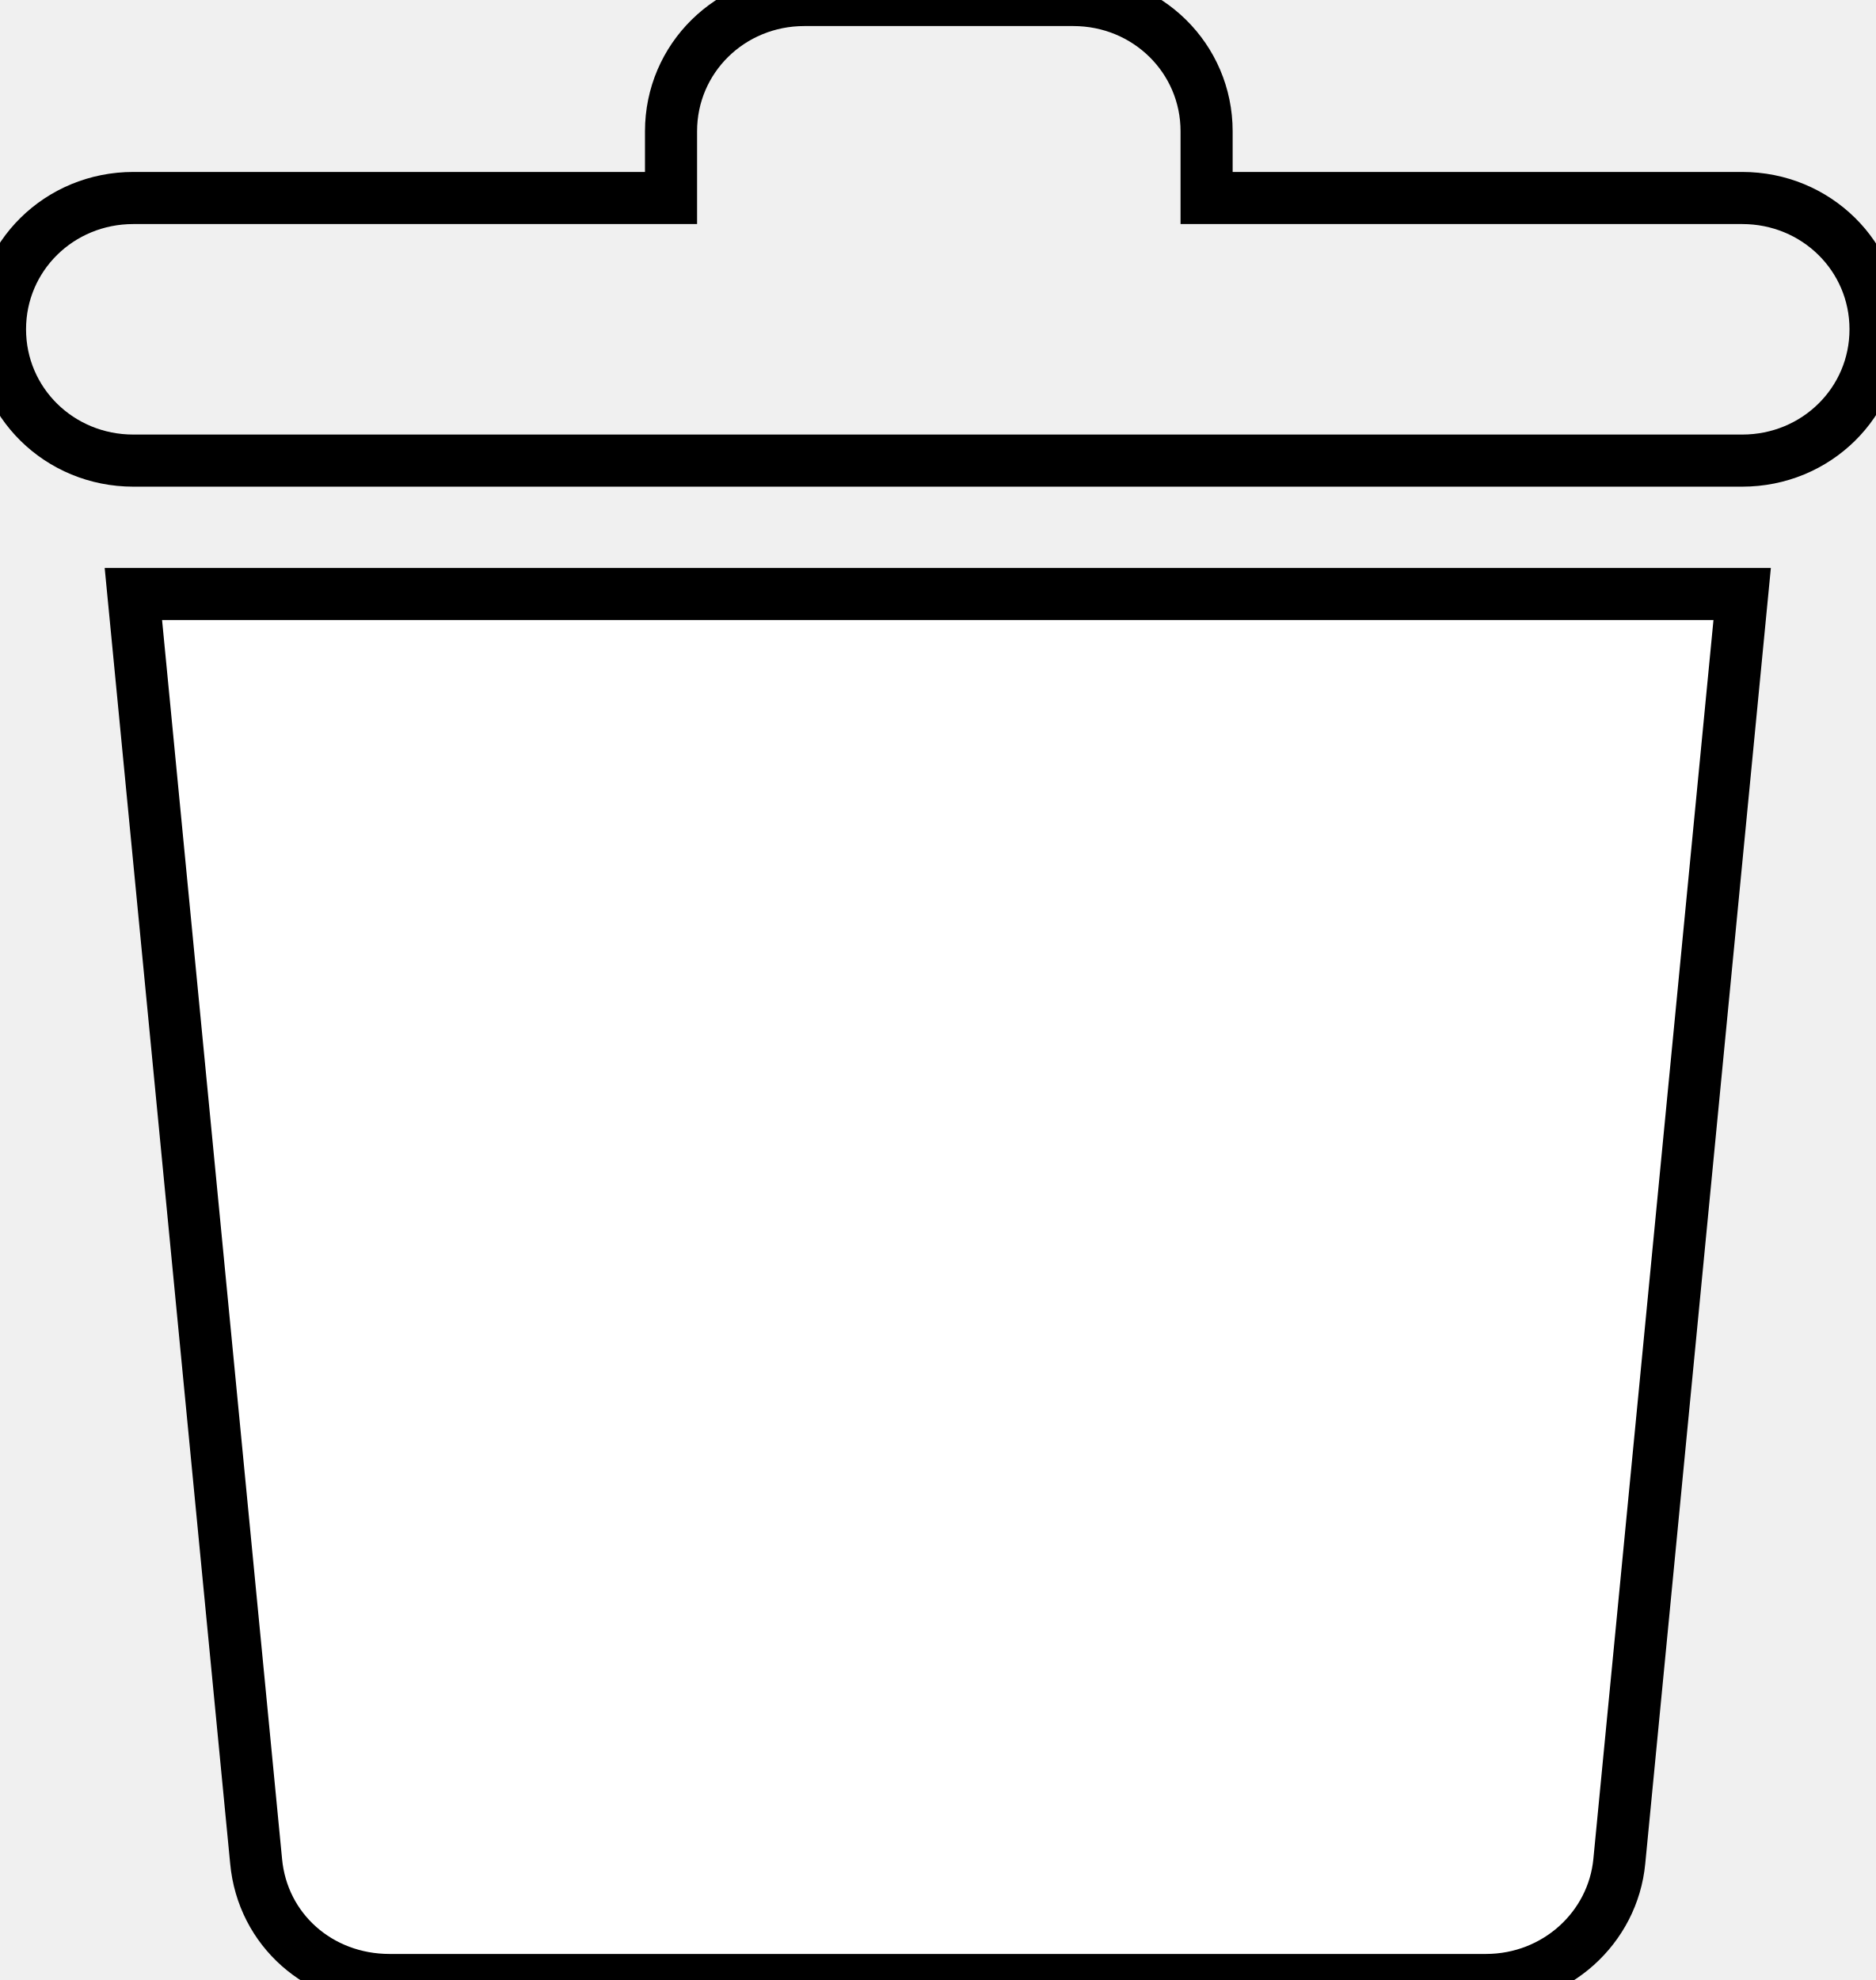
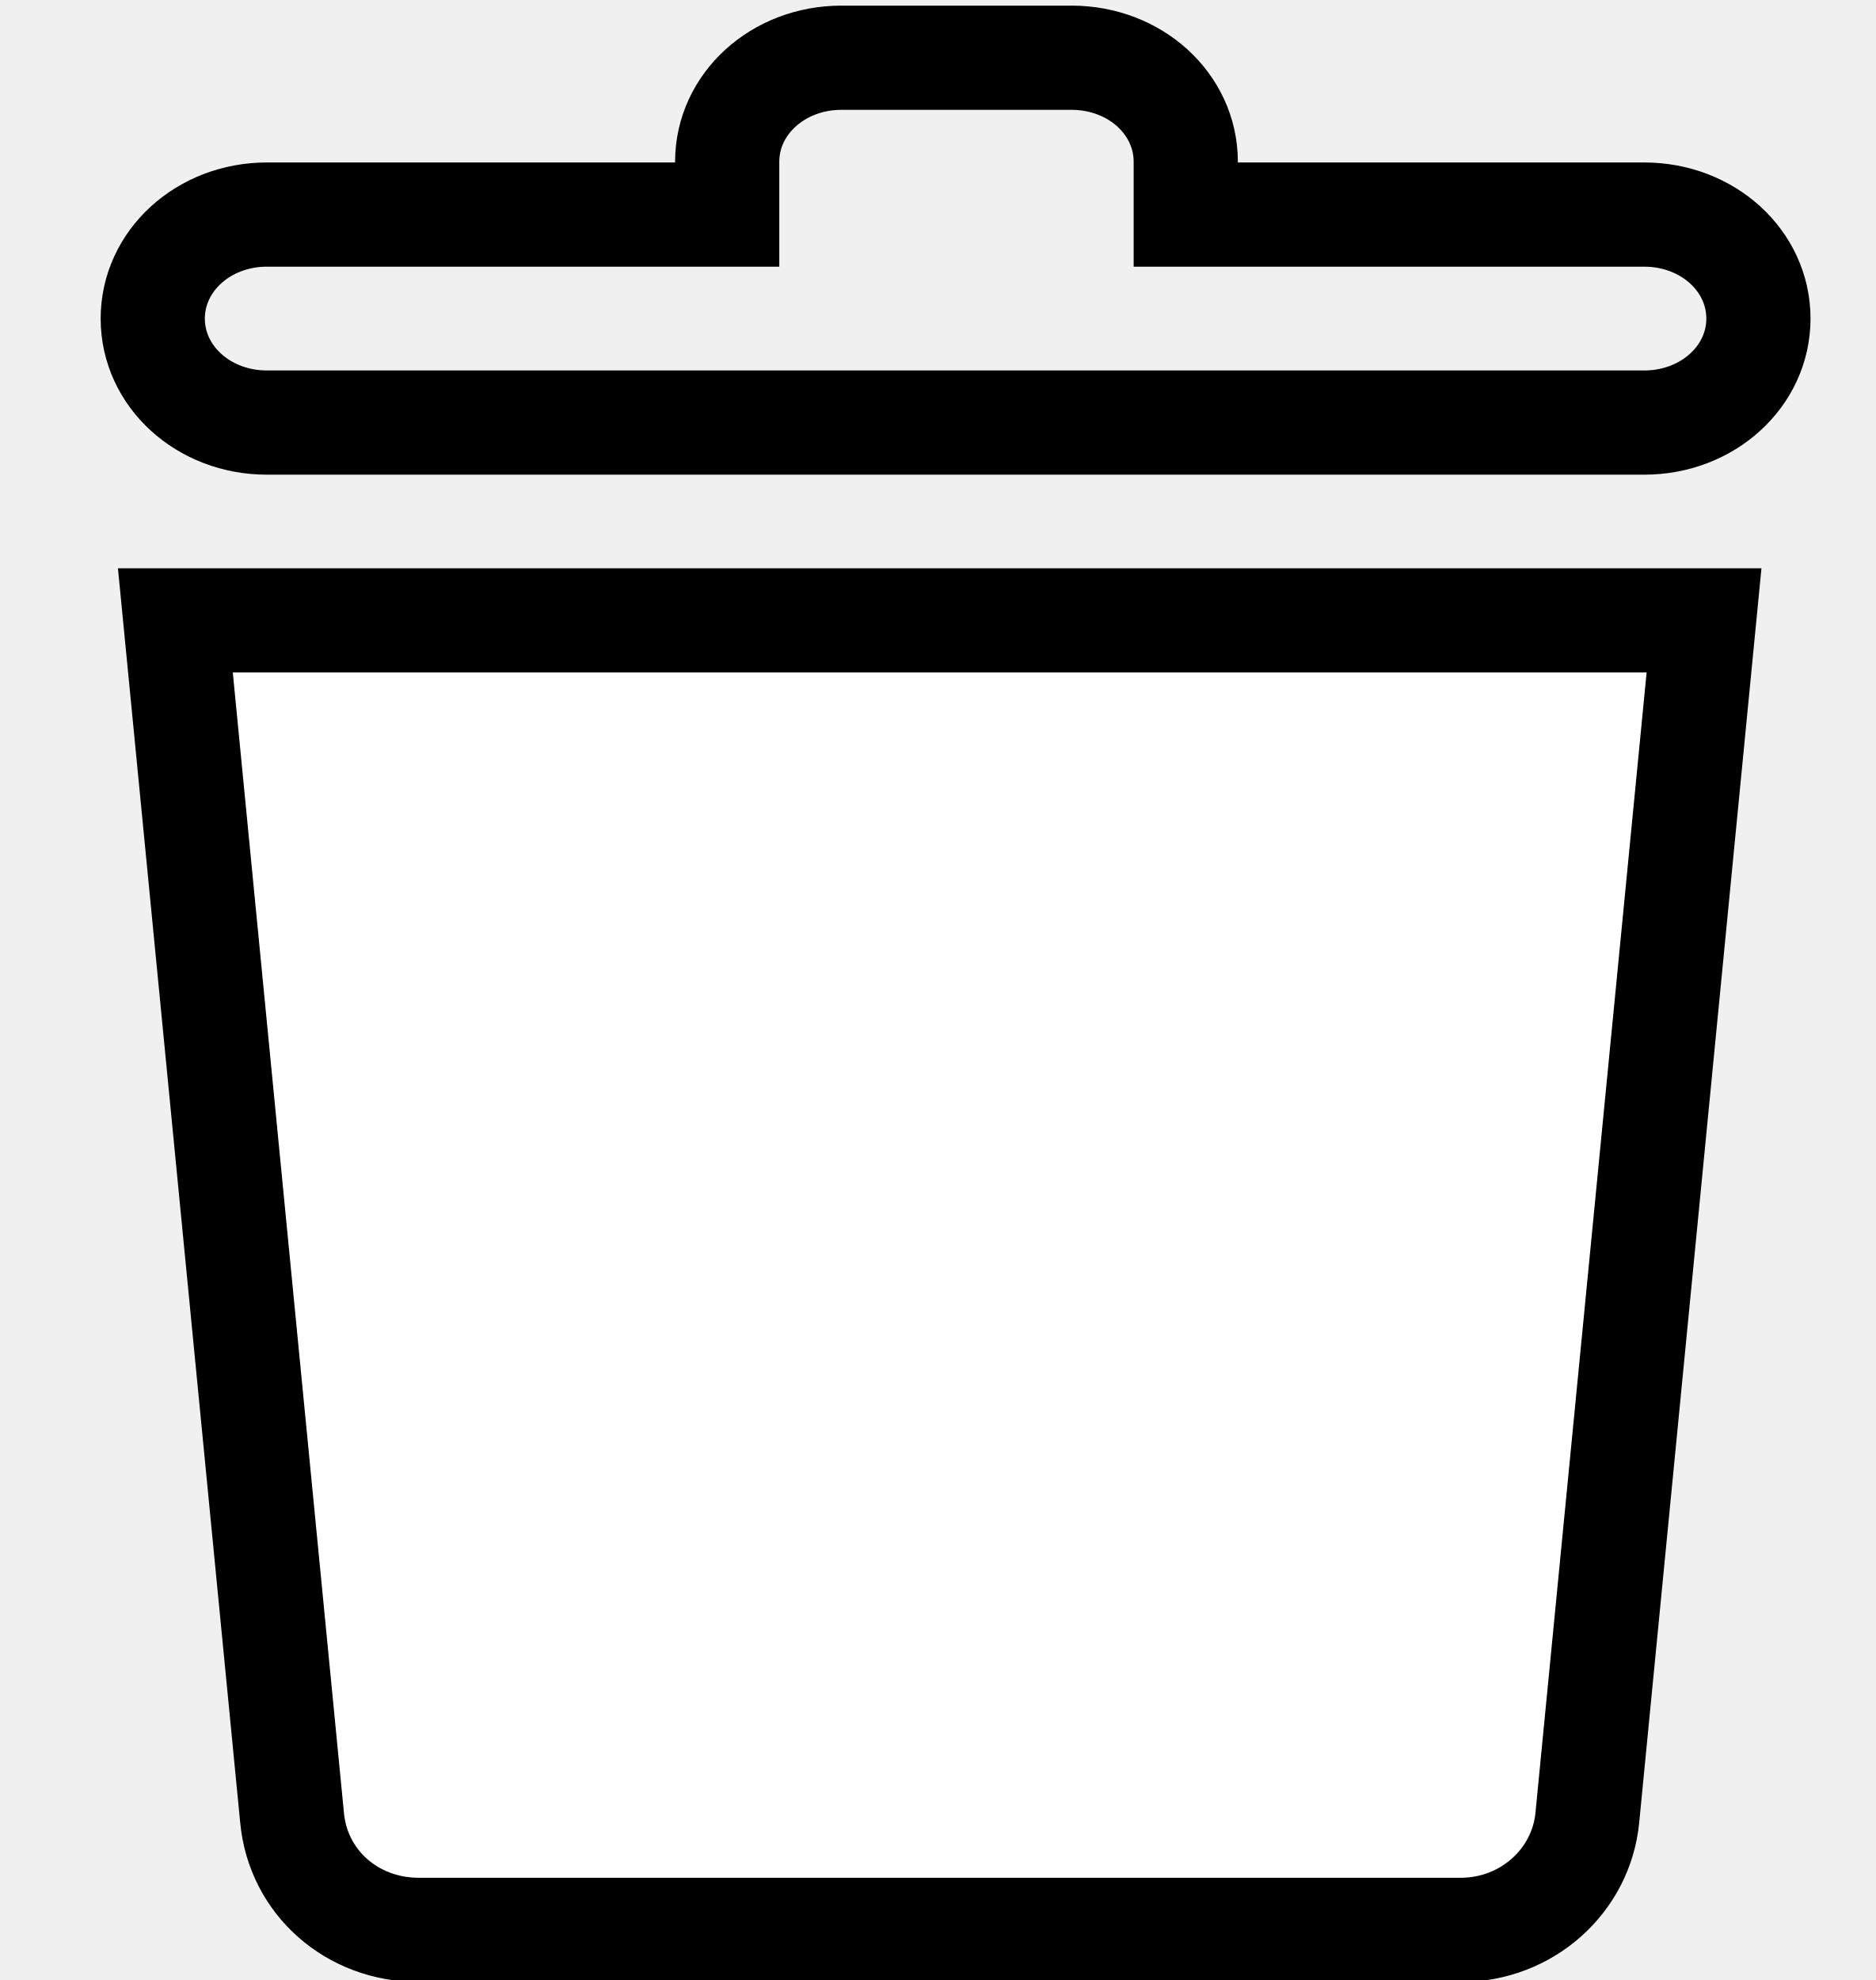
<svg xmlns="http://www.w3.org/2000/svg" width="18" height="19" viewBox="0 0 18 19" fill="none" version="1.1" id="svg2">
  <defs id="defs2" />
+   <path d="m 2.803,17.442 c 0.058,0.624 0.579,1.077 1.216,1.077 h 9.999 c 0.637,0 1.158,-0.472 1.216,-1.077 L 16.354,5.953 H 1.683 Z" fill="#ffffff" id="path1" style="stroke:#000000;stroke-width:1;stroke-dasharray:none;stroke-opacity:1" />
  <g id="layer1" />
-   <path d="M2.458 17.86C2.519 18.52 3.067 19 3.738 19H14.261C14.932 19 15.48 18.5 15.541 17.86L16.72 5.7H1.28L2.458 17.86Z" fill="white" id="path1" style="stroke:#000000;stroke-opacity:1;stroke-width:0.5;stroke-dasharray:none" />
-   <path d="M16.72 1.9H11.58V1.26C11.58 0.56 11.011 0 10.3 0H7.72C7.009 0 6.44 0.56 6.44 1.26V1.9H1.28C0.569 1.9 0 2.46 0 3.16C0 3.86 0.569 4.42 1.28 4.42H16.72C17.431 4.42 18 3.86 18 3.16C18 2.46 17.431 1.9 16.72 1.9Z" fill="white" id="path3" style="fill:none;stroke:#000000;stroke-opacity:1;opacity:1;stroke-width:0.5;stroke-dasharray:none" />
+   <path d="M 15.78,2.059 H 11.38 V 1.552 c 0,-0.555 -0.487,-0.998 -1.096,-0.998 H 8.075 c -0.609,0 -1.096,0.444 -1.096,0.998 V 2.059 H 2.562 c -0.609,0 -1.096,0.444 -1.096,0.998 0,0.555 0.487,0.998 1.096,0.998 H 15.78 c 0.609,0 1.096,-0.444 1.096,-0.998 0,-0.555 -0.487,-0.998 -1.096,-0.998 z" fill="white" id="path3" style="opacity:1;fill:none;stroke:#000000;stroke-width:1;stroke-dasharray:none;stroke-opacity:1" />
</svg>
